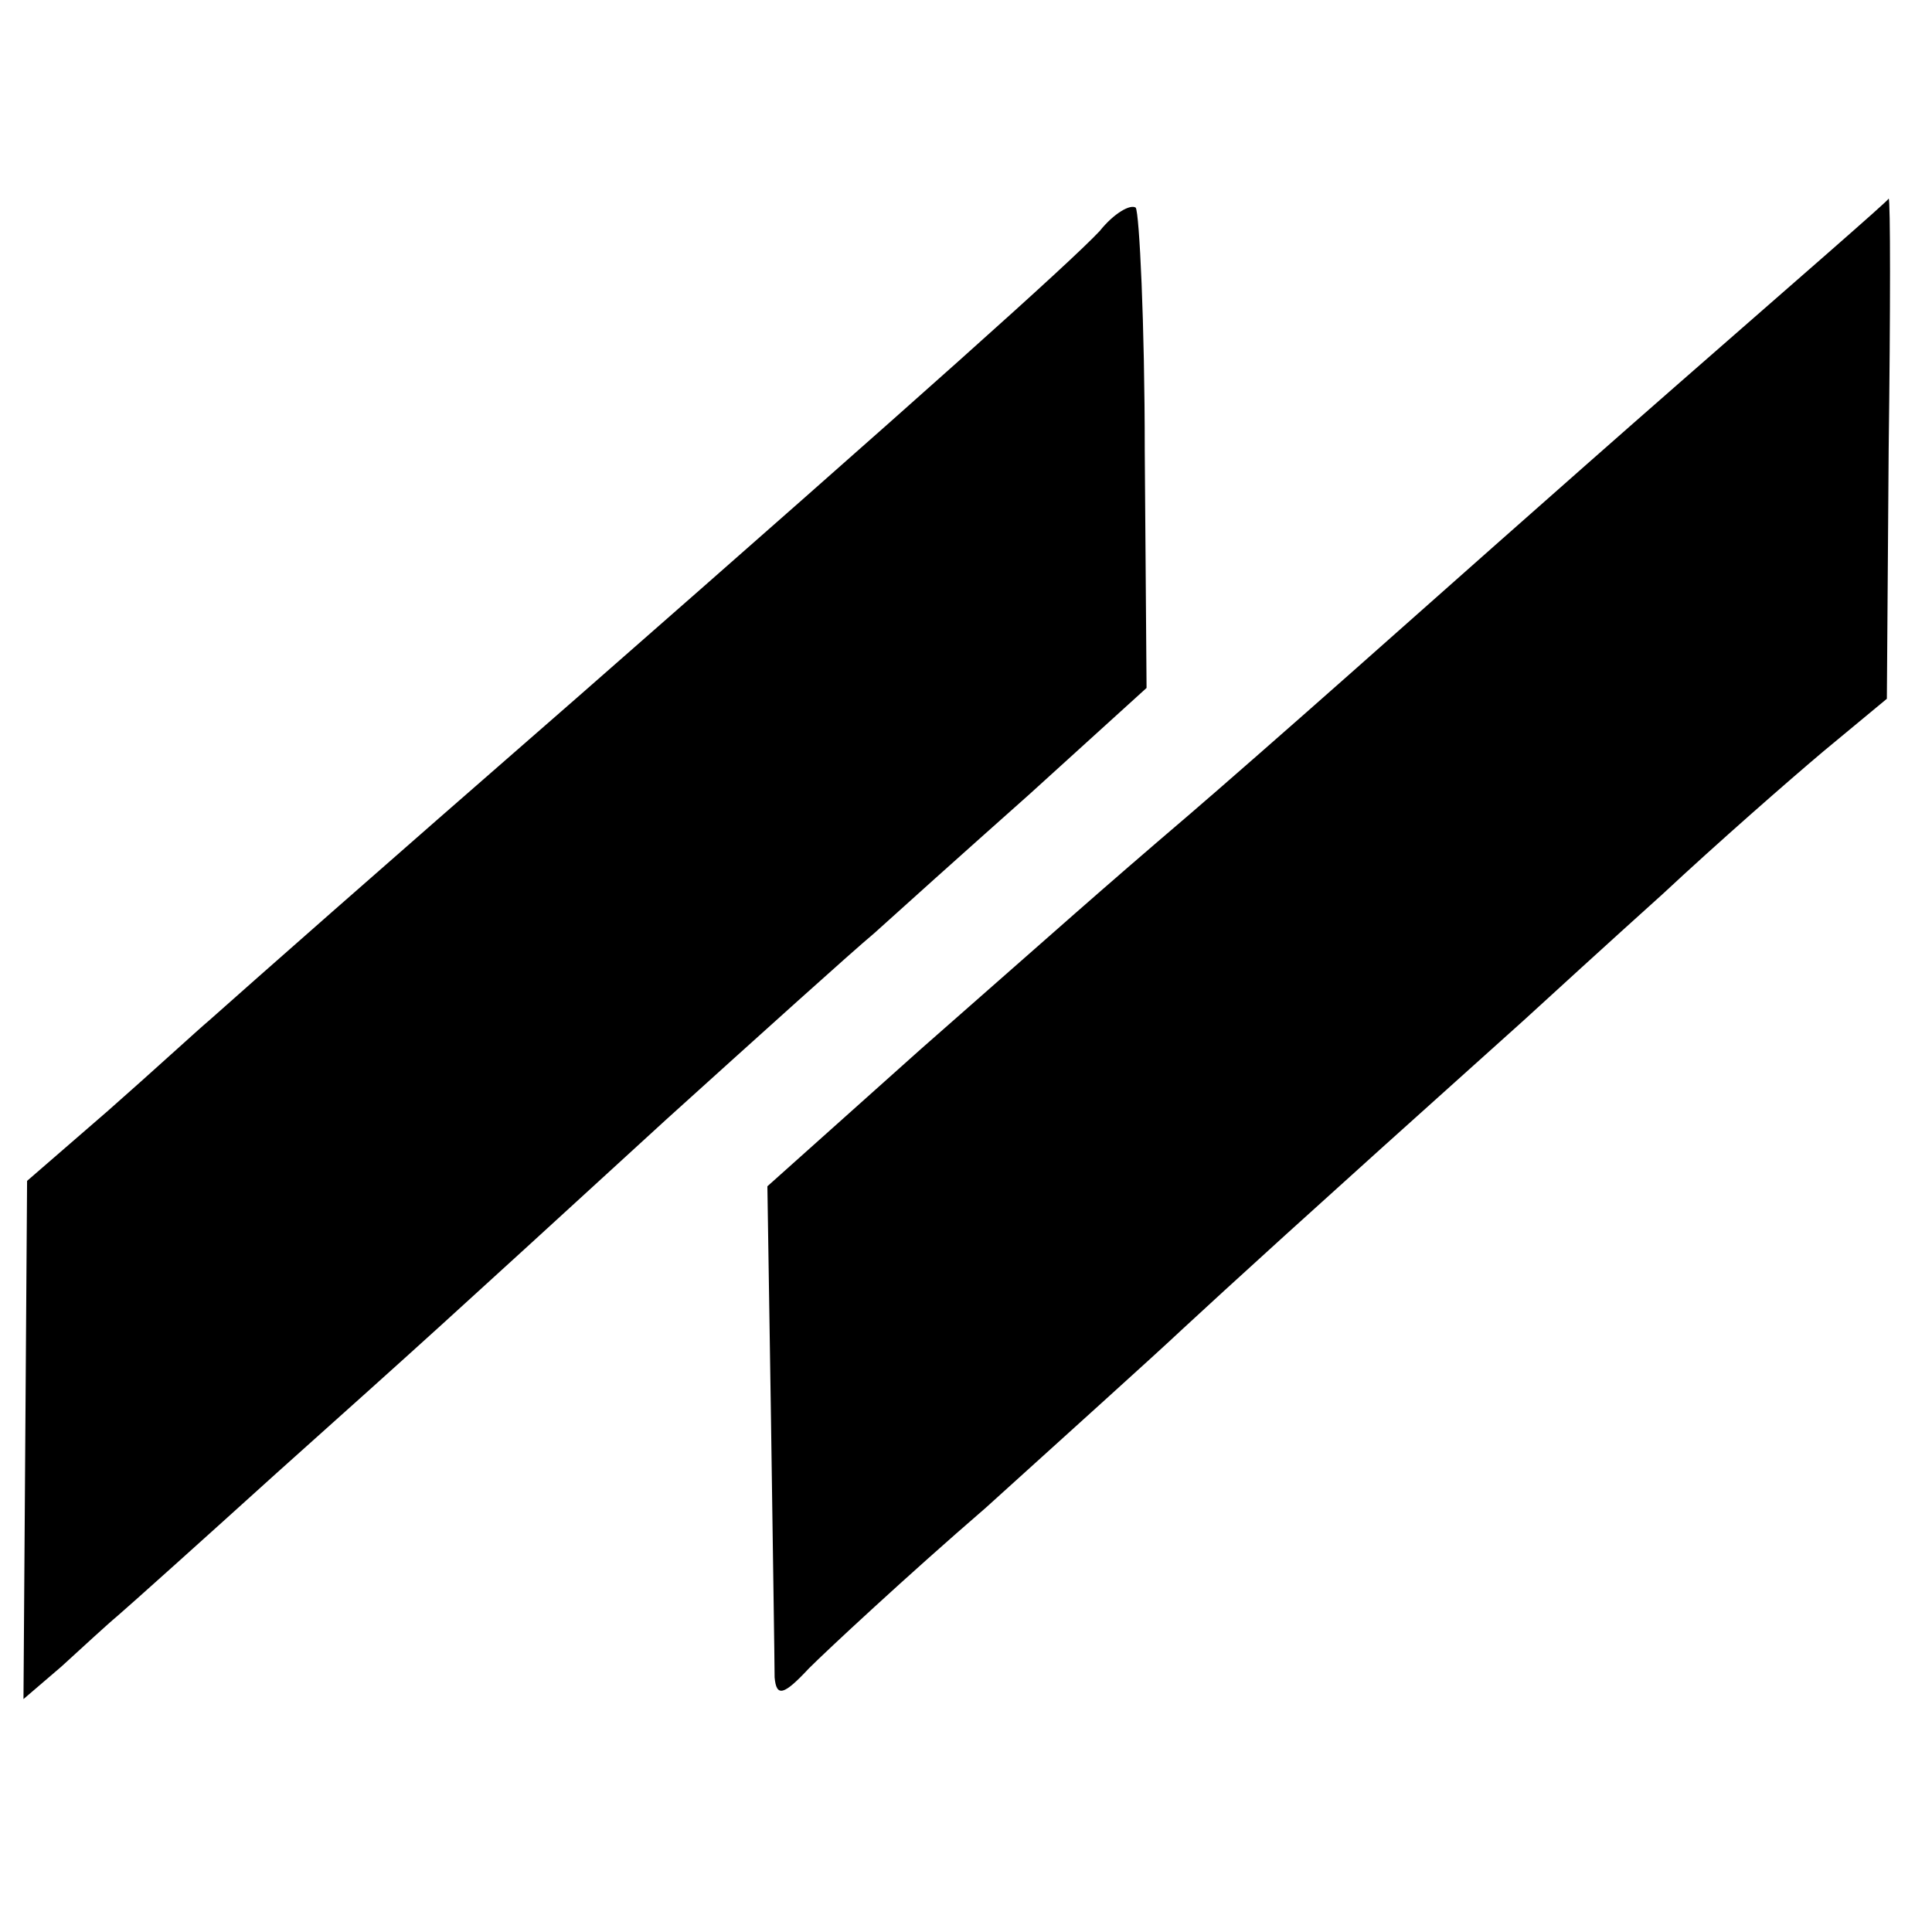
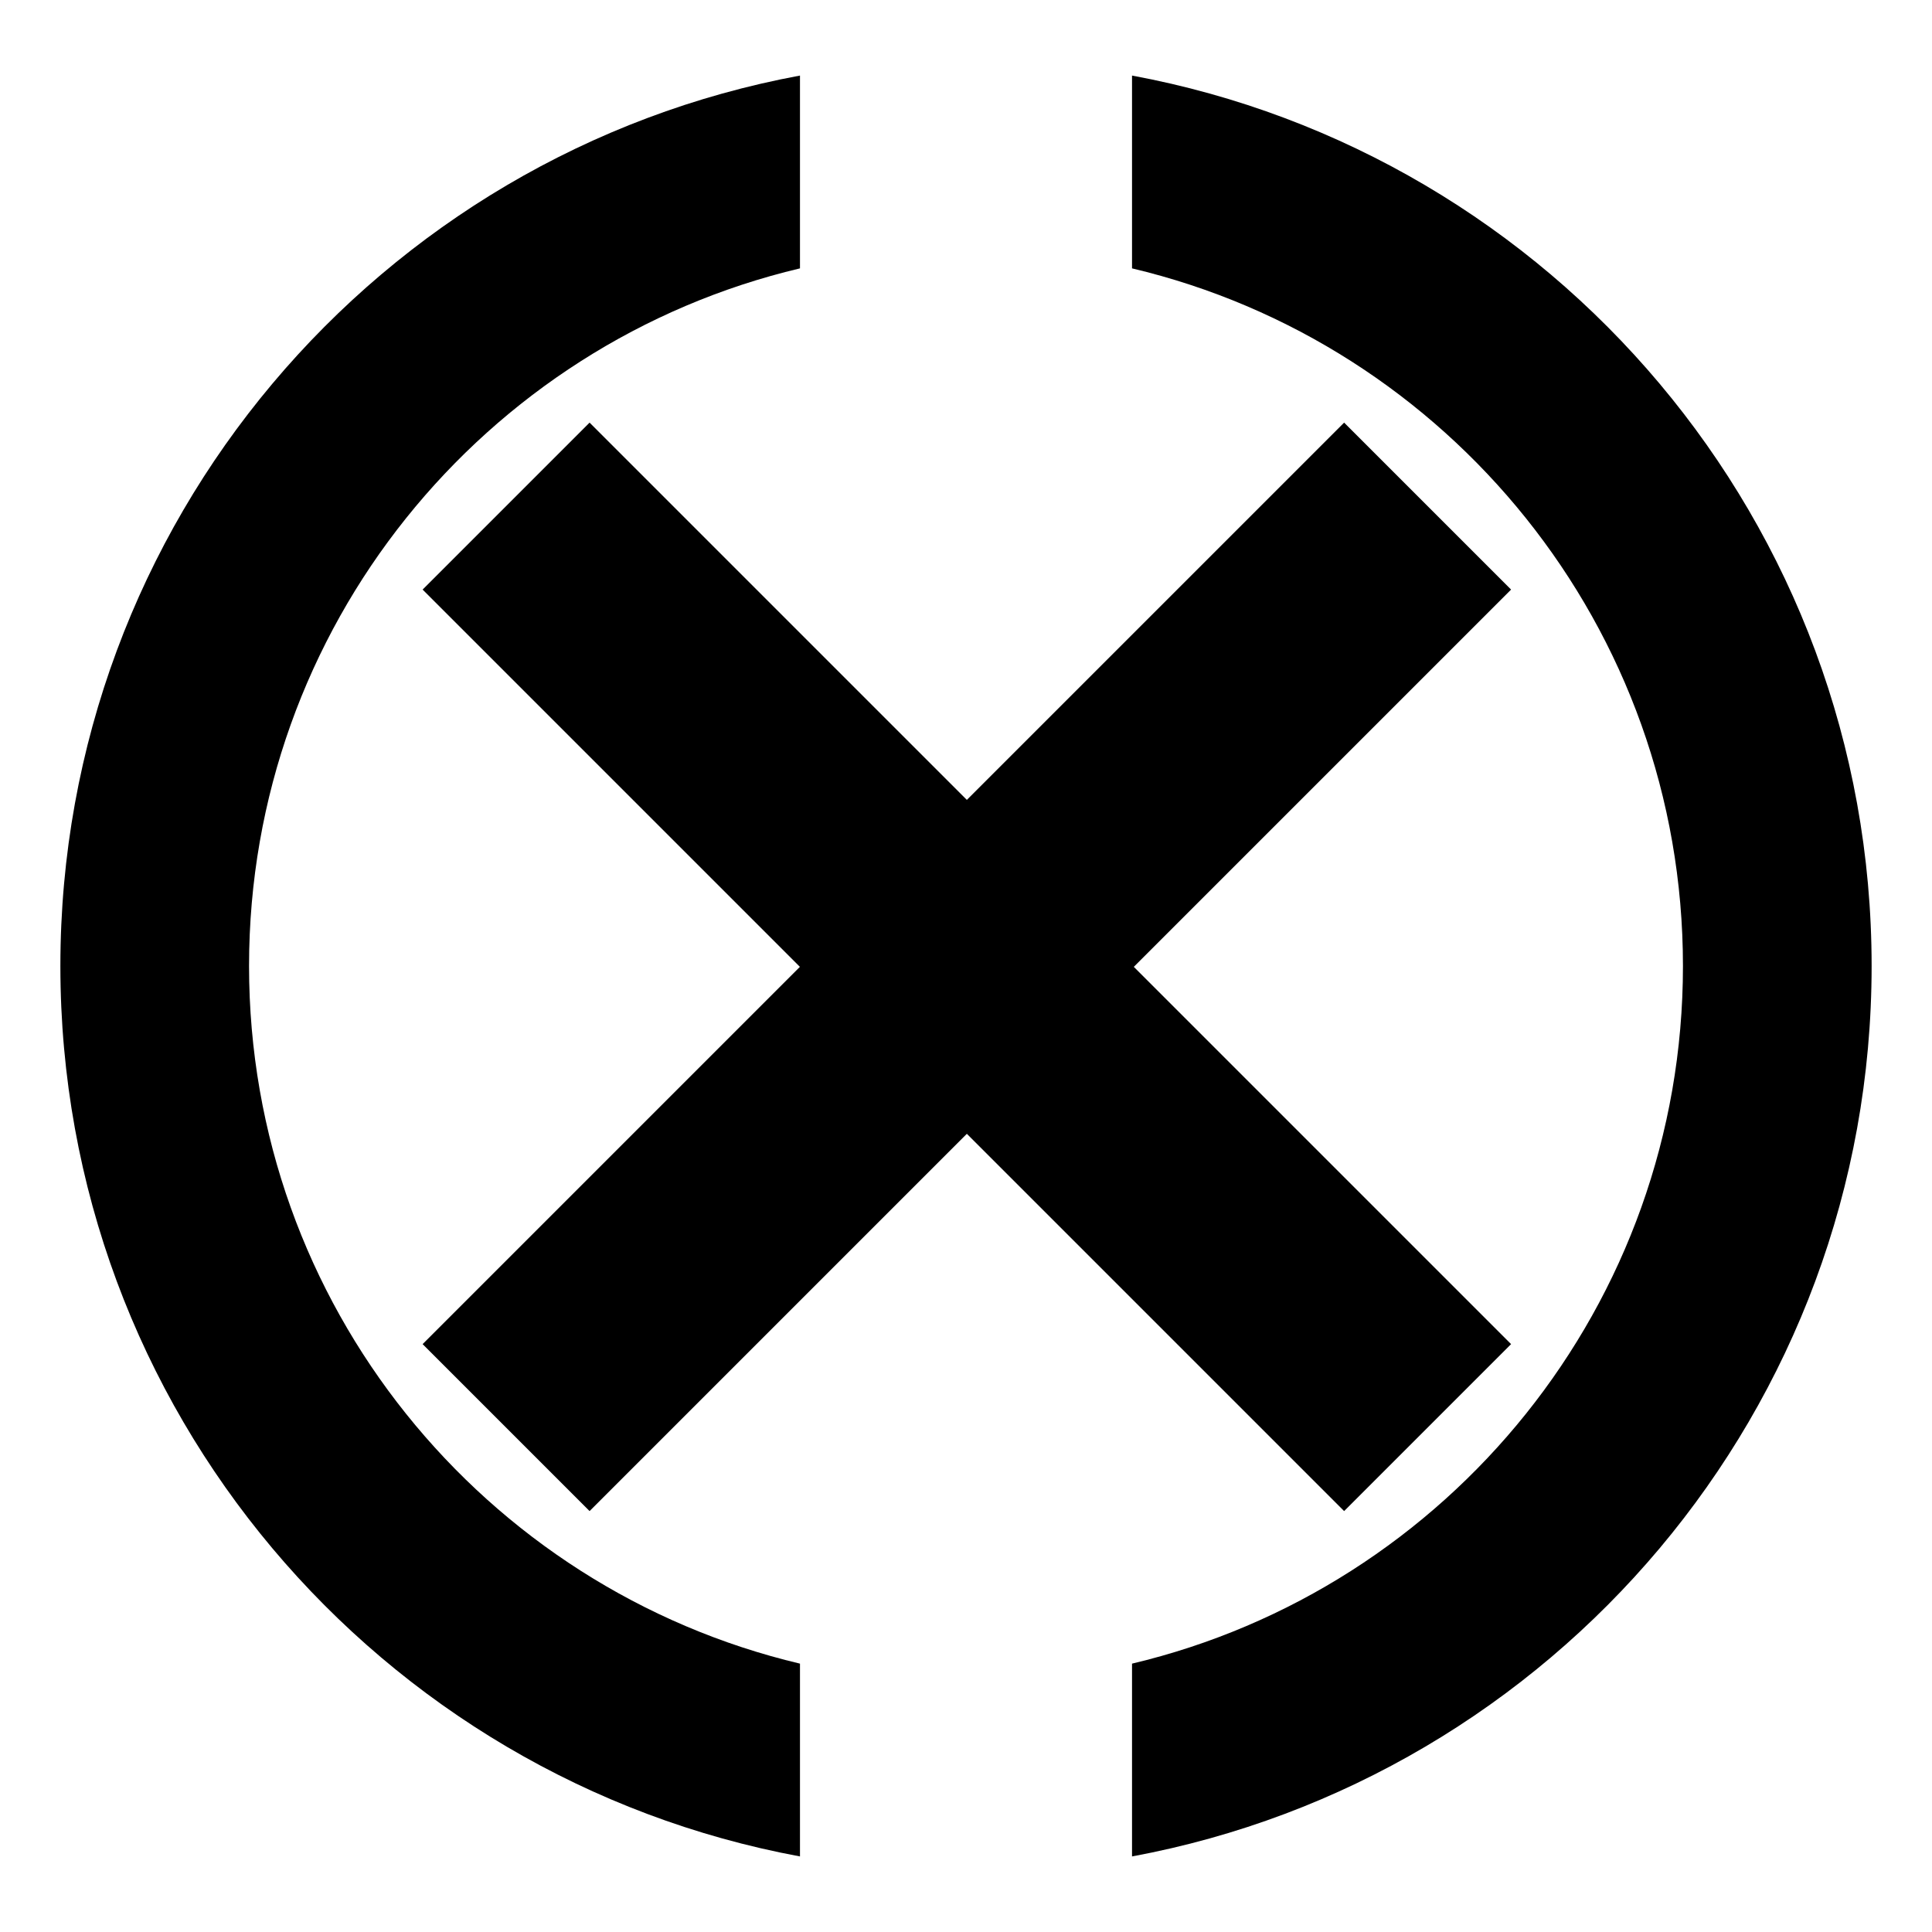
- <svg xmlns="http://www.w3.org/2000/svg" version="1.0" width="107pt" height="107pt" viewBox="0 0 107 107" preserveAspectRatio="xMidYMid meet">
-   <g transform="translate(0,107) scale(0.1,-0.1)" fill="#000000" stroke="none">
-     <path d="M609 942 c-17 -18 -95 -88 -289 -258 -117 -102 -177 -155 -204 -179 -6 -5 -31 -28 -56 -50 l-45 -39 -1 -144 -1 -143 21 18 c11 10 25 23 31 28 7 6 46 41 88 79 86 77 86 77 216 196 52 47 103 93 115 103 11 10 50 45 86 77 l65 59 -1 131 c0 71 -3 132 -5 135 -3 2 -12 -3 -20 -13z" />
-     <path d="M929 857 c-64 -56 -145 -128 -180 -159 -35 -31 -75 -66 -89 -78 -55 -47 -68 -59 -150 -131 l-85 -76 2 -129 c1 -71 2 -135 2 -143 1 -11 5 -10 19 5 10 10 54 51 98 89 43 39 92 83 109 99 26 24 63 58 189 171 12 11 47 43 77 70 30 28 70 63 89 79 l35 29 1 138 c1 77 1 139 0 139 0 -1 -53 -47 -117 -103z" />
-   </g>
+ <svg xmlns="http://www.w3.org/2000/svg" width="107" height="107" viewBox="0 0 107 107" fill="none">
+   <path fill-rule="evenodd" clip-rule="evenodd" d="M44.305 4.185C20.996 8.504 3.344 28.94 3.344 53.5C3.344 78.06 20.996 98.496 44.305 102.815V92.137C26.809 87.989 13.793 72.264 13.793 53.5C13.793 34.736 26.809 19.011 44.305 14.863V4.185ZM62.695 92.137C80.191 87.989 93.207 72.264 93.207 53.5C93.207 34.736 80.191 19.011 62.695 14.863V4.185C86.004 8.504 103.656 28.94 103.656 53.5C103.656 78.06 86.004 98.496 62.695 102.815V92.137Z" fill="black" />
+   <path fill-rule="evenodd" clip-rule="evenodd" d="M32.653 23.406L23.406 32.653L44.3 53.547L23.406 74.441L32.653 83.688L53.547 62.794L74.441 83.688L83.688 74.441L62.794 53.547L83.688 32.653L74.441 23.406L53.547 44.3L32.653 23.406Z" fill="black" />
</svg>
